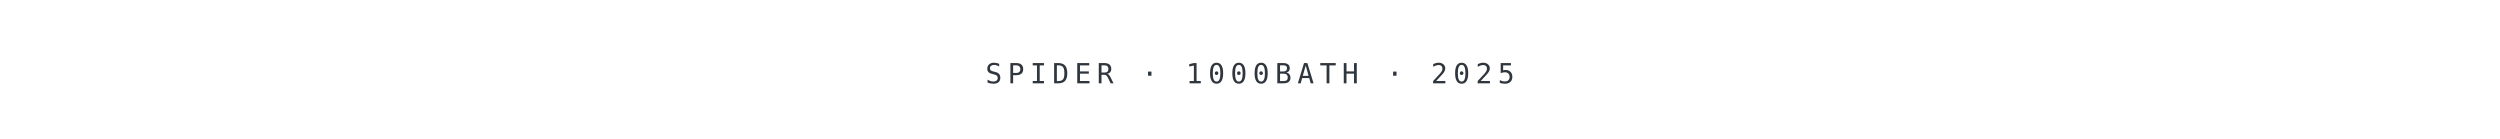
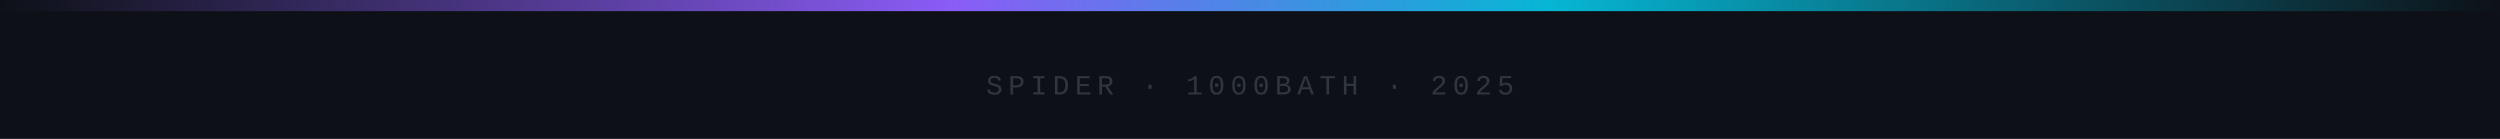
- <svg xmlns="http://www.w3.org/2000/svg" viewBox="0 0 900 50">
+ <svg xmlns="http://www.w3.org/2000/svg" viewBox="0 0 900 50" role="img" aria-label="Spider profile footer">
  <defs>
-     <linearGradient id="fg" x1="0%" y1="0%" x2="100%" y2="0%">
-       <stop offset="0%" style="stop-color:#0d1117;stop-opacity:0" />
-       <stop offset="30%" style="stop-color:#8b5cf6" />
-       <stop offset="70%" style="stop-color:#06b6d4" />
-       <stop offset="100%" style="stop-color:#0d1117;stop-opacity:0" />
+     <linearGradient id="spider-footer-line" x1="0" y1="2" x2="900" y2="2" gradientUnits="userSpaceOnUse">
+       <stop offset="0%" stop-color="#8b5cf6" stop-opacity="0" />
+       <stop offset="18%" stop-color="#8b5cf6" stop-opacity="0.45" />
+       <stop offset="38%" stop-color="#8b5cf6" />
+       <stop offset="62%" stop-color="#06b6d4" />
+       <stop offset="82%" stop-color="#06b6d4" stop-opacity="0.45" />
+       <stop offset="100%" stop-color="#06b6d4" stop-opacity="0" />
    </linearGradient>
  </defs>
-   <line x1="0" y1="5" x2="900" y2="5" stroke="url(#fg)" stroke-width="2" />
-   <text x="450" y="30" text-anchor="middle" font-family="monospace" font-size="10" fill="#30363d" letter-spacing="2">SPIDER · 1000BATH · 2025</text>
+   <rect width="900" height="50" fill="#0d1117" />
+   <rect y="0" width="900" height="4" rx="2" fill="url(#spider-footer-line)" />
+   <text x="450" y="34" text-anchor="middle" font-family="ui-monospace, SFMono-Regular, Consolas, Liberation Mono, Menlo, monospace" font-size="10" fill="#30363d" letter-spacing="2">SPIDER · 1000BATH · 2025</text>
</svg>
